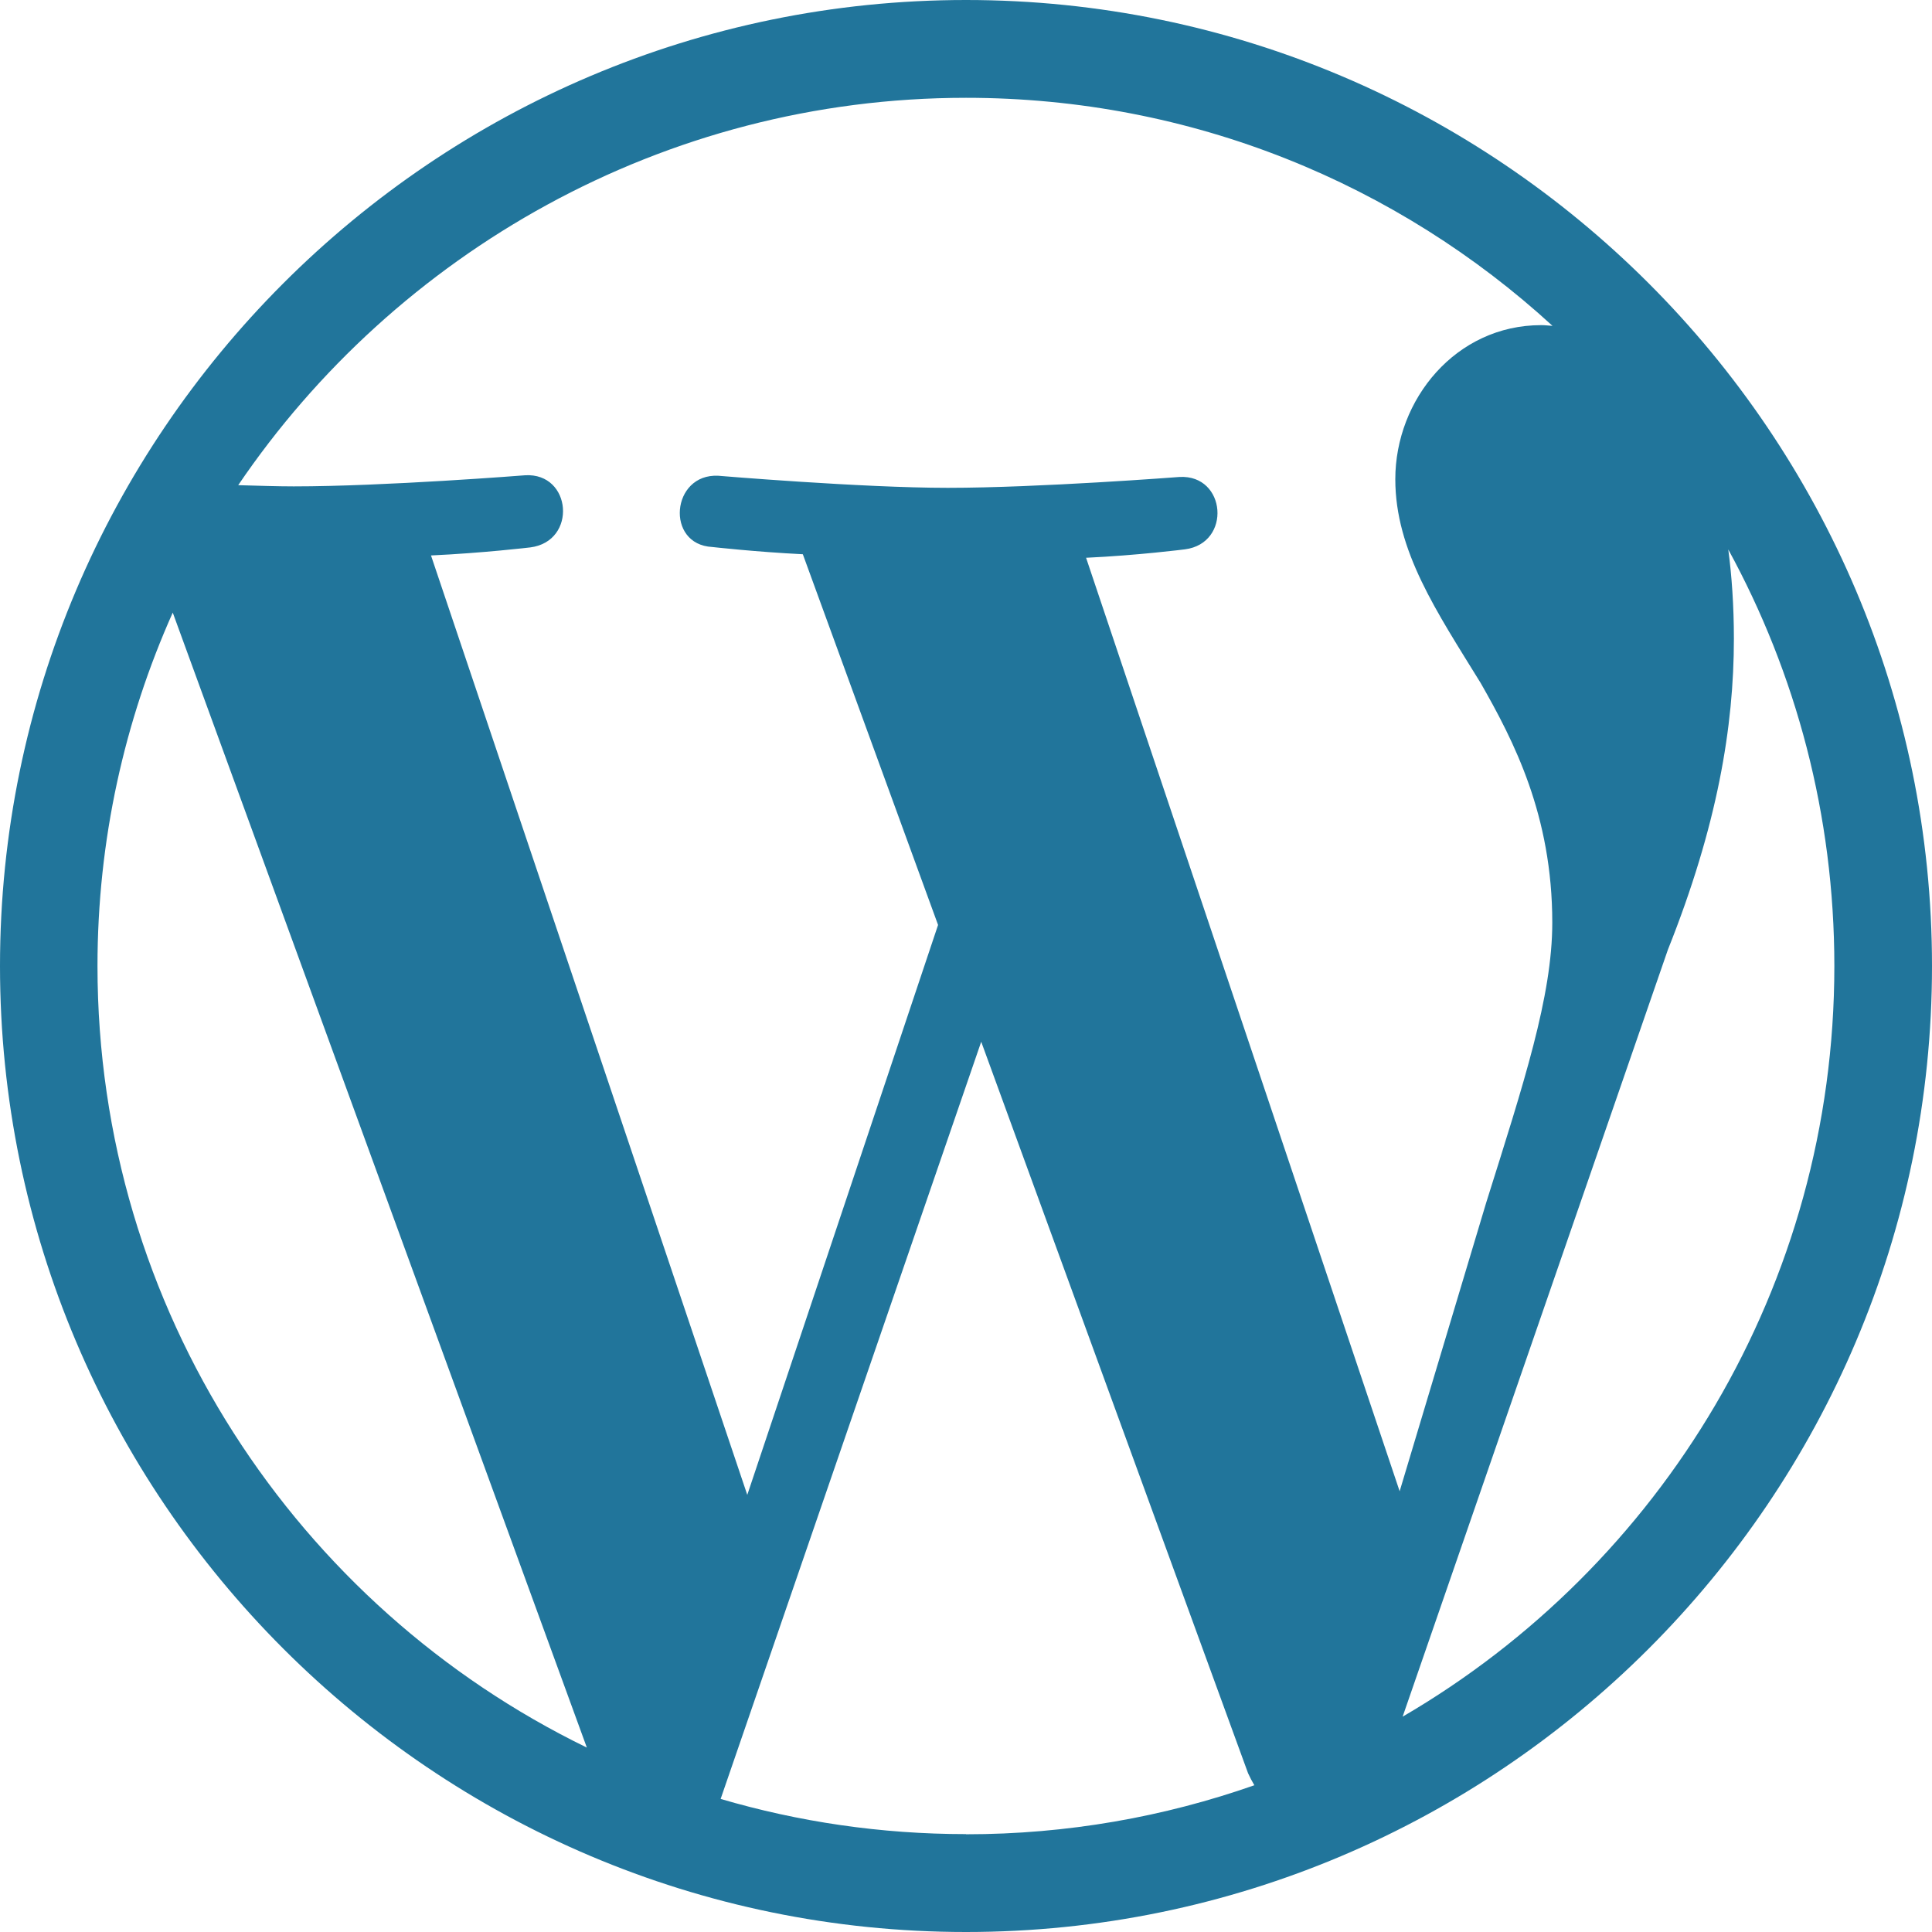
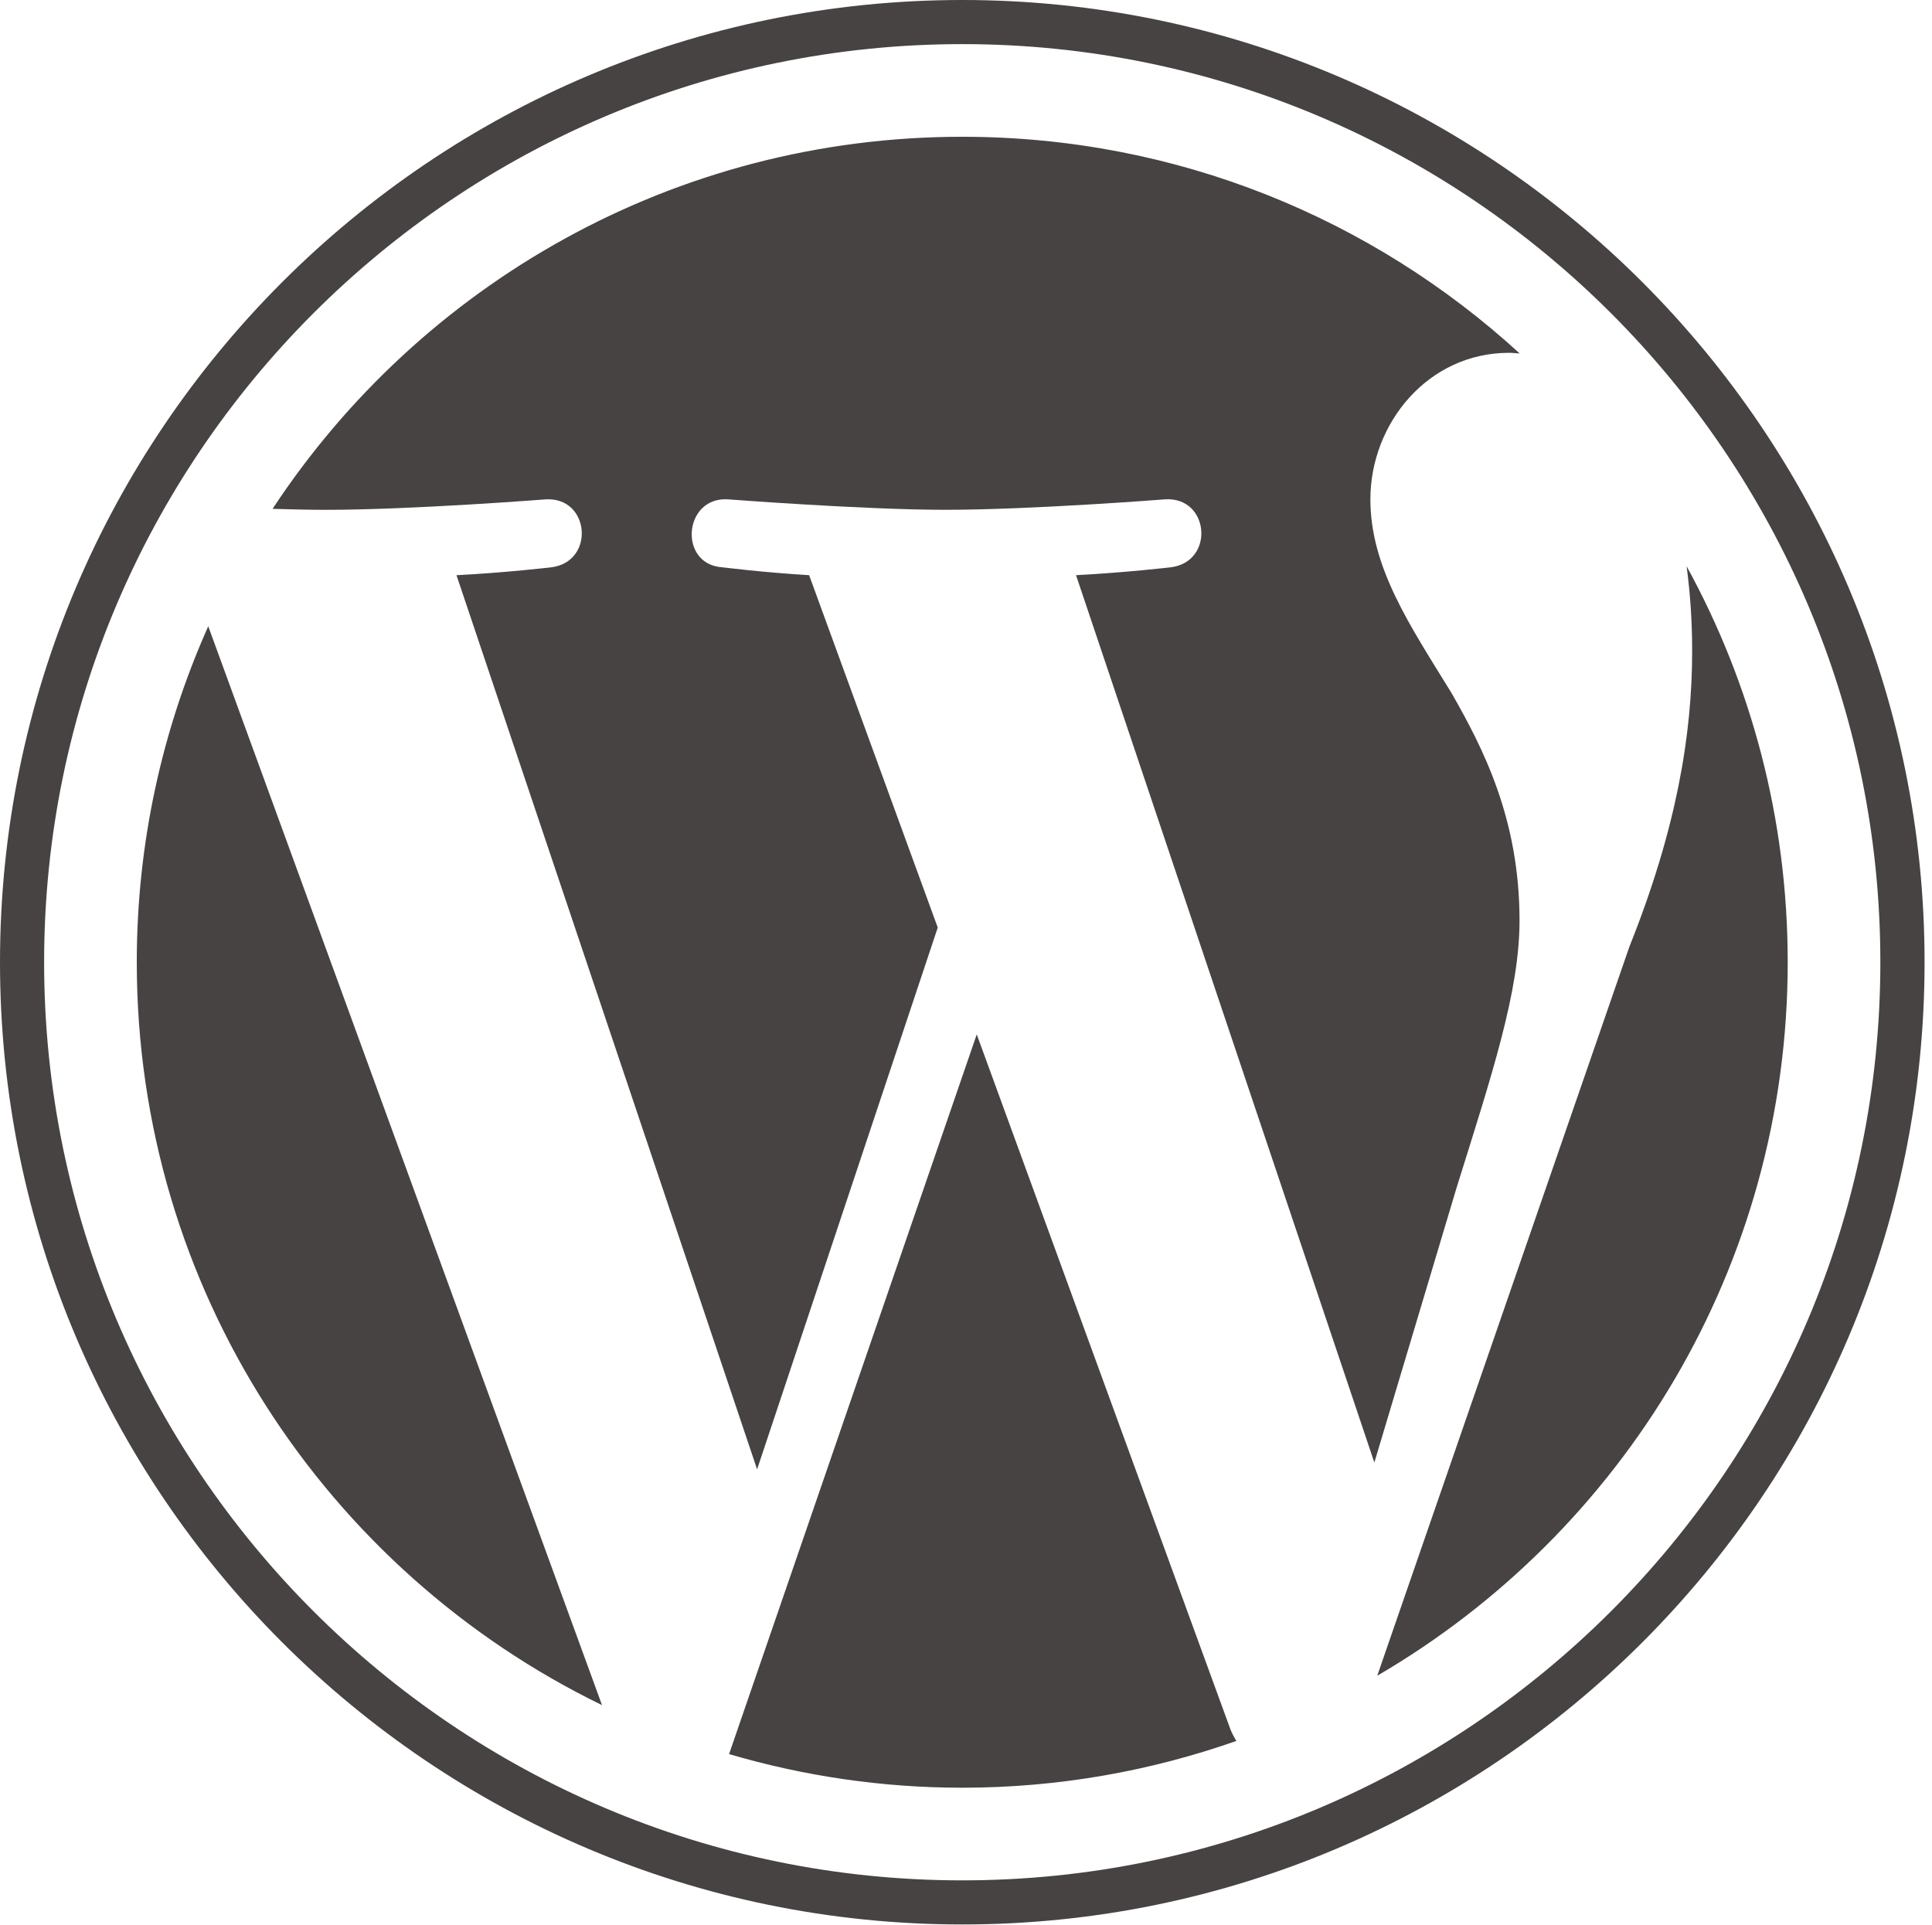
- <svg xmlns="http://www.w3.org/2000/svg" fill="#21759B" role="img" viewBox="0 0 24 24">
-   <path d="M21.469 6.825c.84 1.537 1.318 3.3 1.318 5.175 0 3.979-2.156 7.456-5.363 9.325l3.295-9.527c.615-1.54.82-2.771.82-3.864 0-.405-.026-.78-.07-1.11m-7.981.105c.647-.03 1.232-.105 1.232-.105.582-.075.514-.93-.067-.899 0 0-1.755.135-2.88.135-1.064 0-2.85-.15-2.85-.15-.585-.03-.661.855-.075.885 0 0 .54.061 1.125.09l1.68 4.605-2.37 7.08L5.354 6.9c.649-.03 1.234-.1 1.234-.1.585-.075.516-.93-.065-.896 0 0-1.746.138-2.874.138-.2 0-.438-.008-.69-.015C4.911 3.15 8.235 1.215 12 1.215c2.809 0 5.365 1.072 7.286 2.833-.046-.003-.091-.009-.141-.009-1.06 0-1.812.923-1.812 1.914 0 .89.513 1.643 1.06 2.531.411.72.89 1.643.89 2.977 0 .915-.354 1.994-.821 3.479l-1.075 3.585-3.9-11.61.001.014zM12 22.784c-1.059 0-2.081-.153-3.048-.437l3.237-9.406 3.315 9.087c.024.053.05.101.078.149-1.12.393-2.325.609-3.582.609M1.211 12c0-1.564.336-3.05.935-4.39L7.29 21.709C3.694 19.96 1.212 16.271 1.211 12M12 0C5.385 0 0 5.385 0 12s5.385 12 12 12 12-5.385 12-12S18.615 0 12 0" />
+ <svg xmlns="http://www.w3.org/2000/svg" width="256px" height="255px" viewBox="0 0 256 255" version="1.1" preserveAspectRatio="xMidYMid">
+   <g fill="#464342">
+     <path d="M18.124,127.5 C18.124,170.796 43.285,208.211 79.77,225.942 L27.594,82.986 C21.525,96.589 18.124,111.643 18.124,127.5 L18.124,127.5 Z M201.345,121.981 C201.345,108.463 196.489,99.101 192.325,91.815 C186.78,82.805 181.583,75.175 181.583,66.165 C181.583,56.11 189.209,46.75 199.951,46.75 C200.436,46.75 200.895,46.811 201.368,46.838 C181.908,29.009 155.981,18.124 127.505,18.124 C89.292,18.124 55.673,37.73 36.115,67.426 C38.681,67.503 41.099,67.557 43.154,67.557 C54.595,67.557 72.304,66.169 72.304,66.169 C78.201,65.821 78.896,74.481 73.006,75.179 C73.006,75.179 67.08,75.876 60.487,76.221 L100.319,194.699 L124.256,122.909 L107.214,76.217 C101.324,75.872 95.744,75.175 95.744,75.175 C89.85,74.829 90.541,65.817 96.435,66.165 C96.435,66.165 114.499,67.553 125.246,67.553 C136.685,67.553 154.397,66.165 154.397,66.165 C160.298,65.817 160.991,74.477 155.099,75.175 C155.099,75.175 149.161,75.872 142.58,76.217 L182.108,193.798 L193.018,157.34 C197.746,142.211 201.345,131.345 201.345,121.981 L201.345,121.981 Z M129.424,137.068 L96.606,232.431 C106.404,235.312 116.767,236.887 127.505,236.887 C140.242,236.887 152.457,234.685 163.828,230.687 C163.534,230.219 163.268,229.721 163.049,229.18 L129.424,137.068 L129.424,137.068 Z M223.482,75.023 C223.952,78.507 224.219,82.247 224.219,86.27 C224.219,97.369 222.146,109.847 215.902,125.448 L182.491,222.048 C215.009,203.085 236.881,167.855 236.881,127.503 C236.883,108.486 232.025,90.603 223.482,75.023 L223.482,75.023 Z M127.505,0 C57.2,0 0,57.196 0,127.5 C0,197.813 57.2,255.007 127.505,255.007 C197.807,255.007 255.016,197.813 255.016,127.5 C255.013,57.196 197.807,0 127.505,0 L127.505,0 Z M127.505,249.163 C60.424,249.163 5.846,194.585 5.846,127.5 C5.846,60.42 60.422,5.846 127.505,5.846 C194.583,5.846 249.157,60.42 249.157,127.5 C249.157,194.585 194.583,249.163 127.505,249.163 L127.505,249.163 Z" />
+   </g>
</svg>
